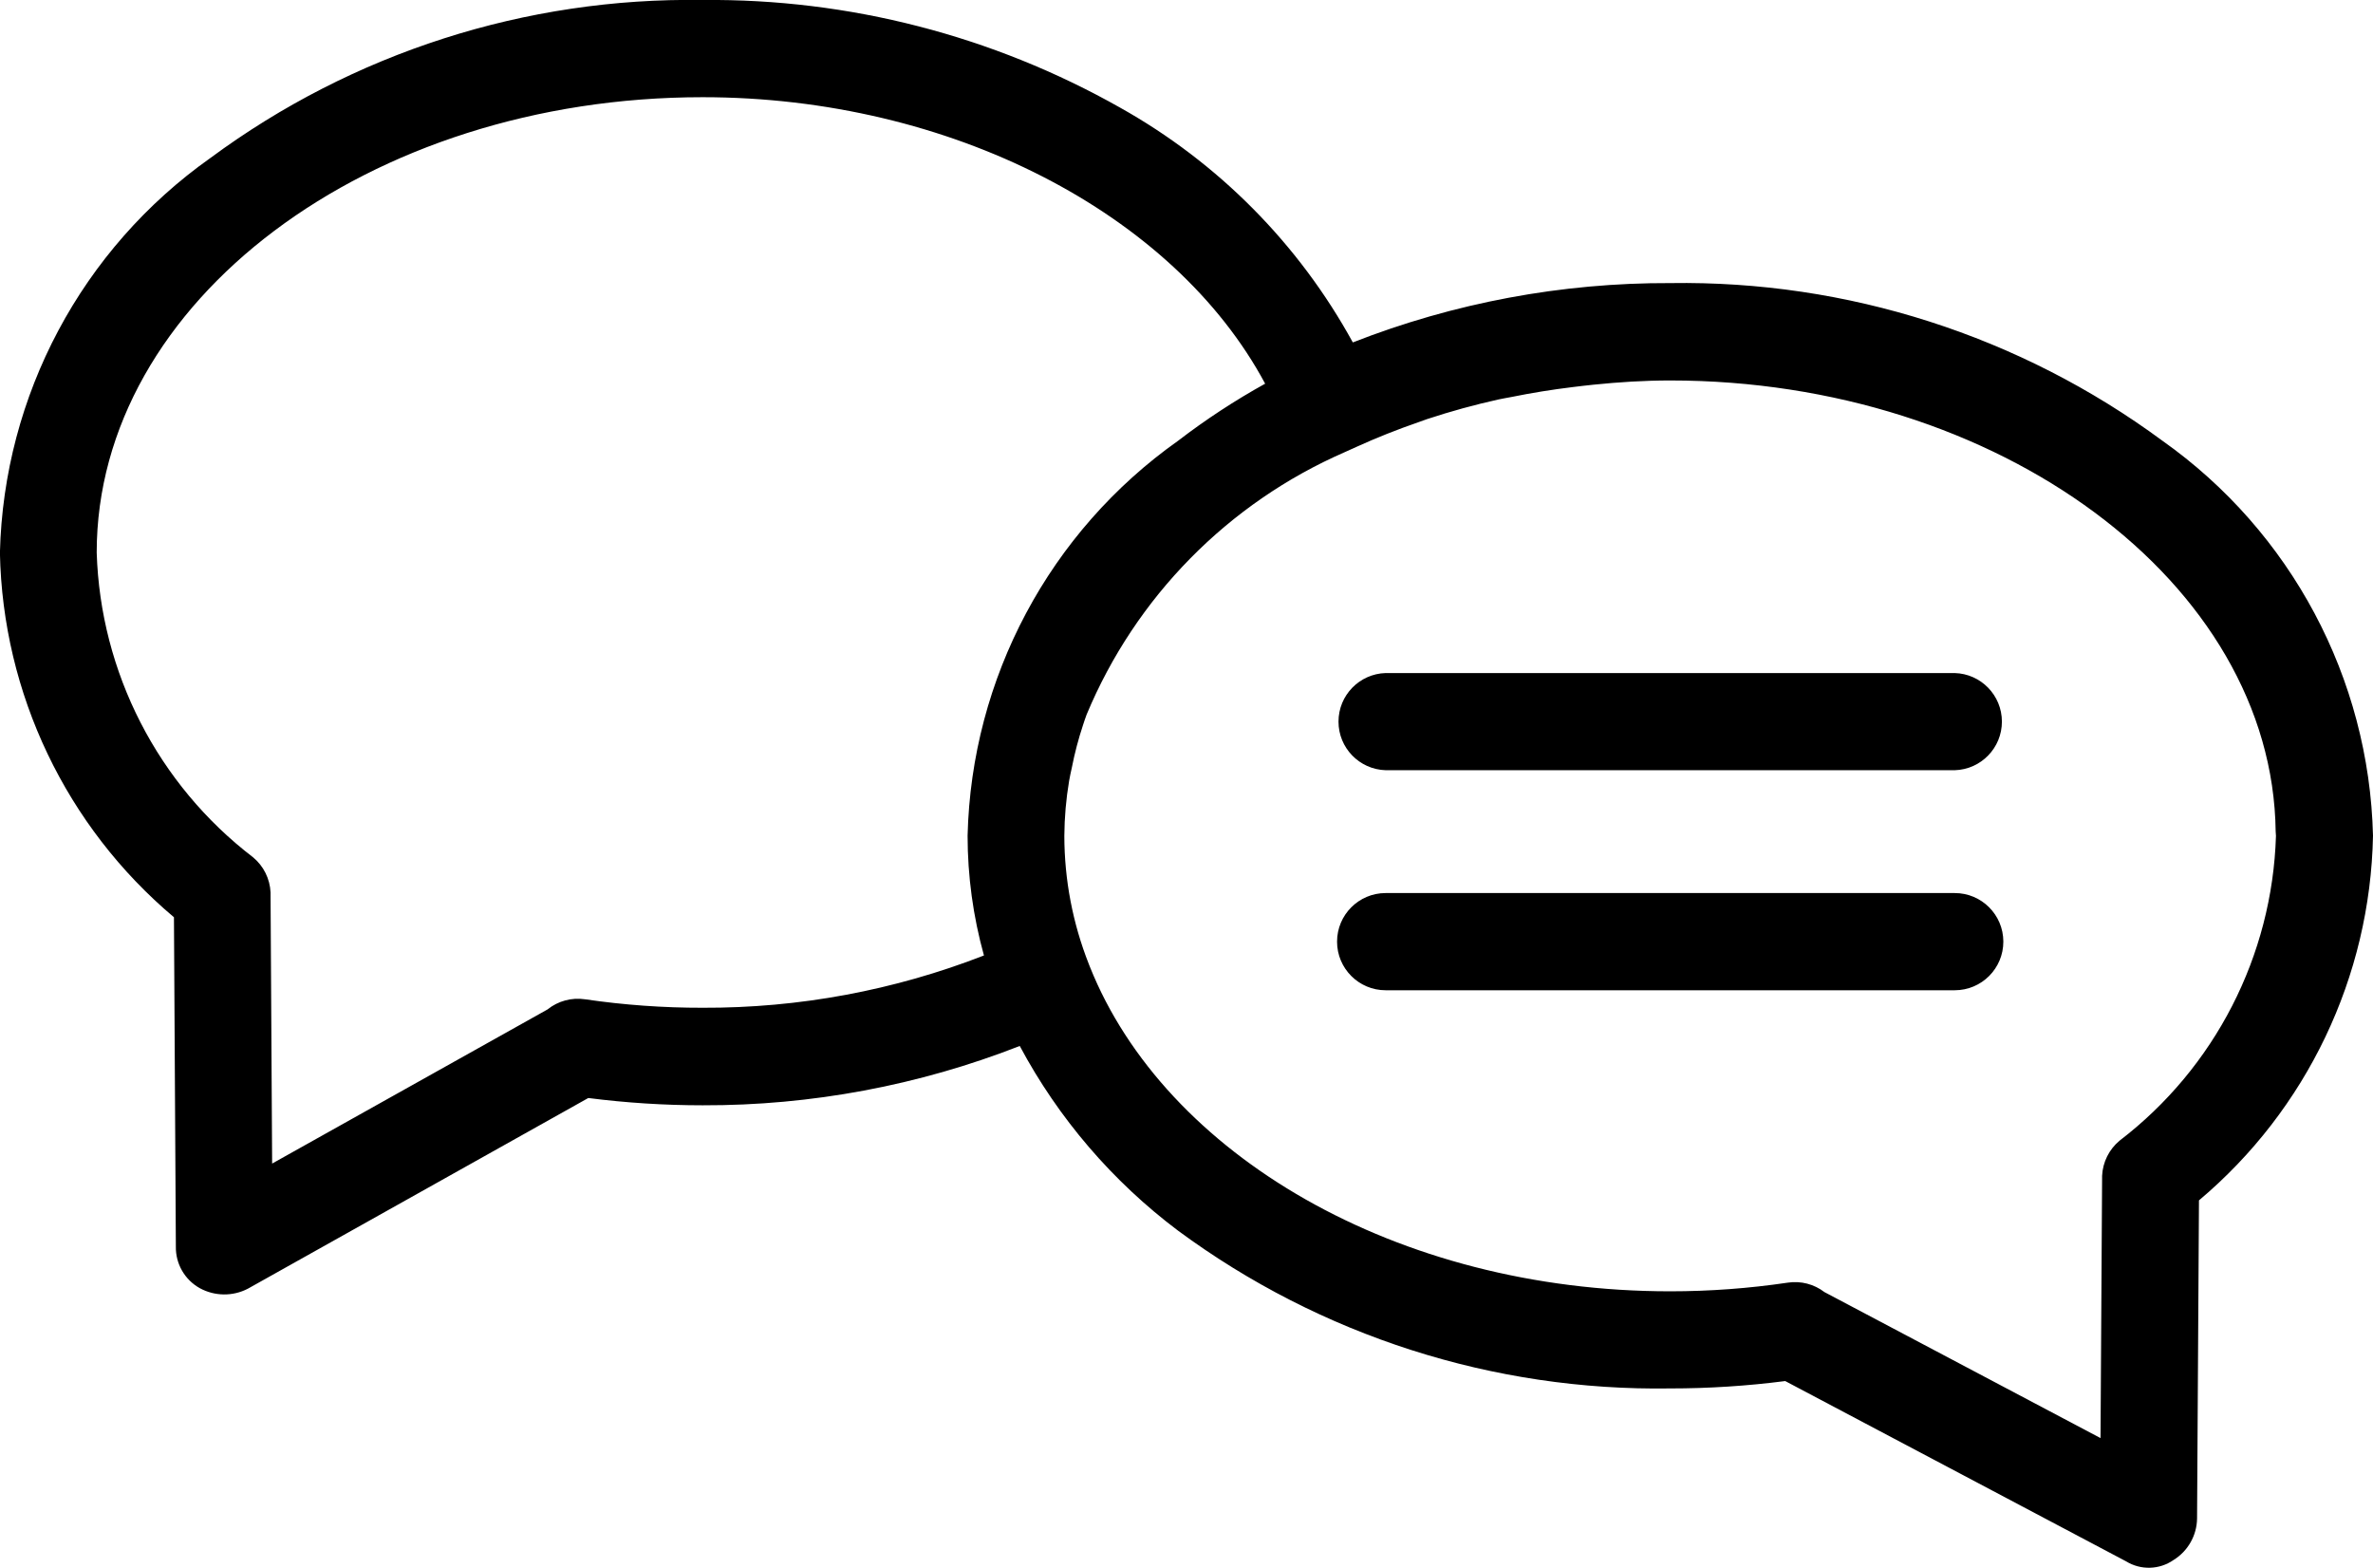
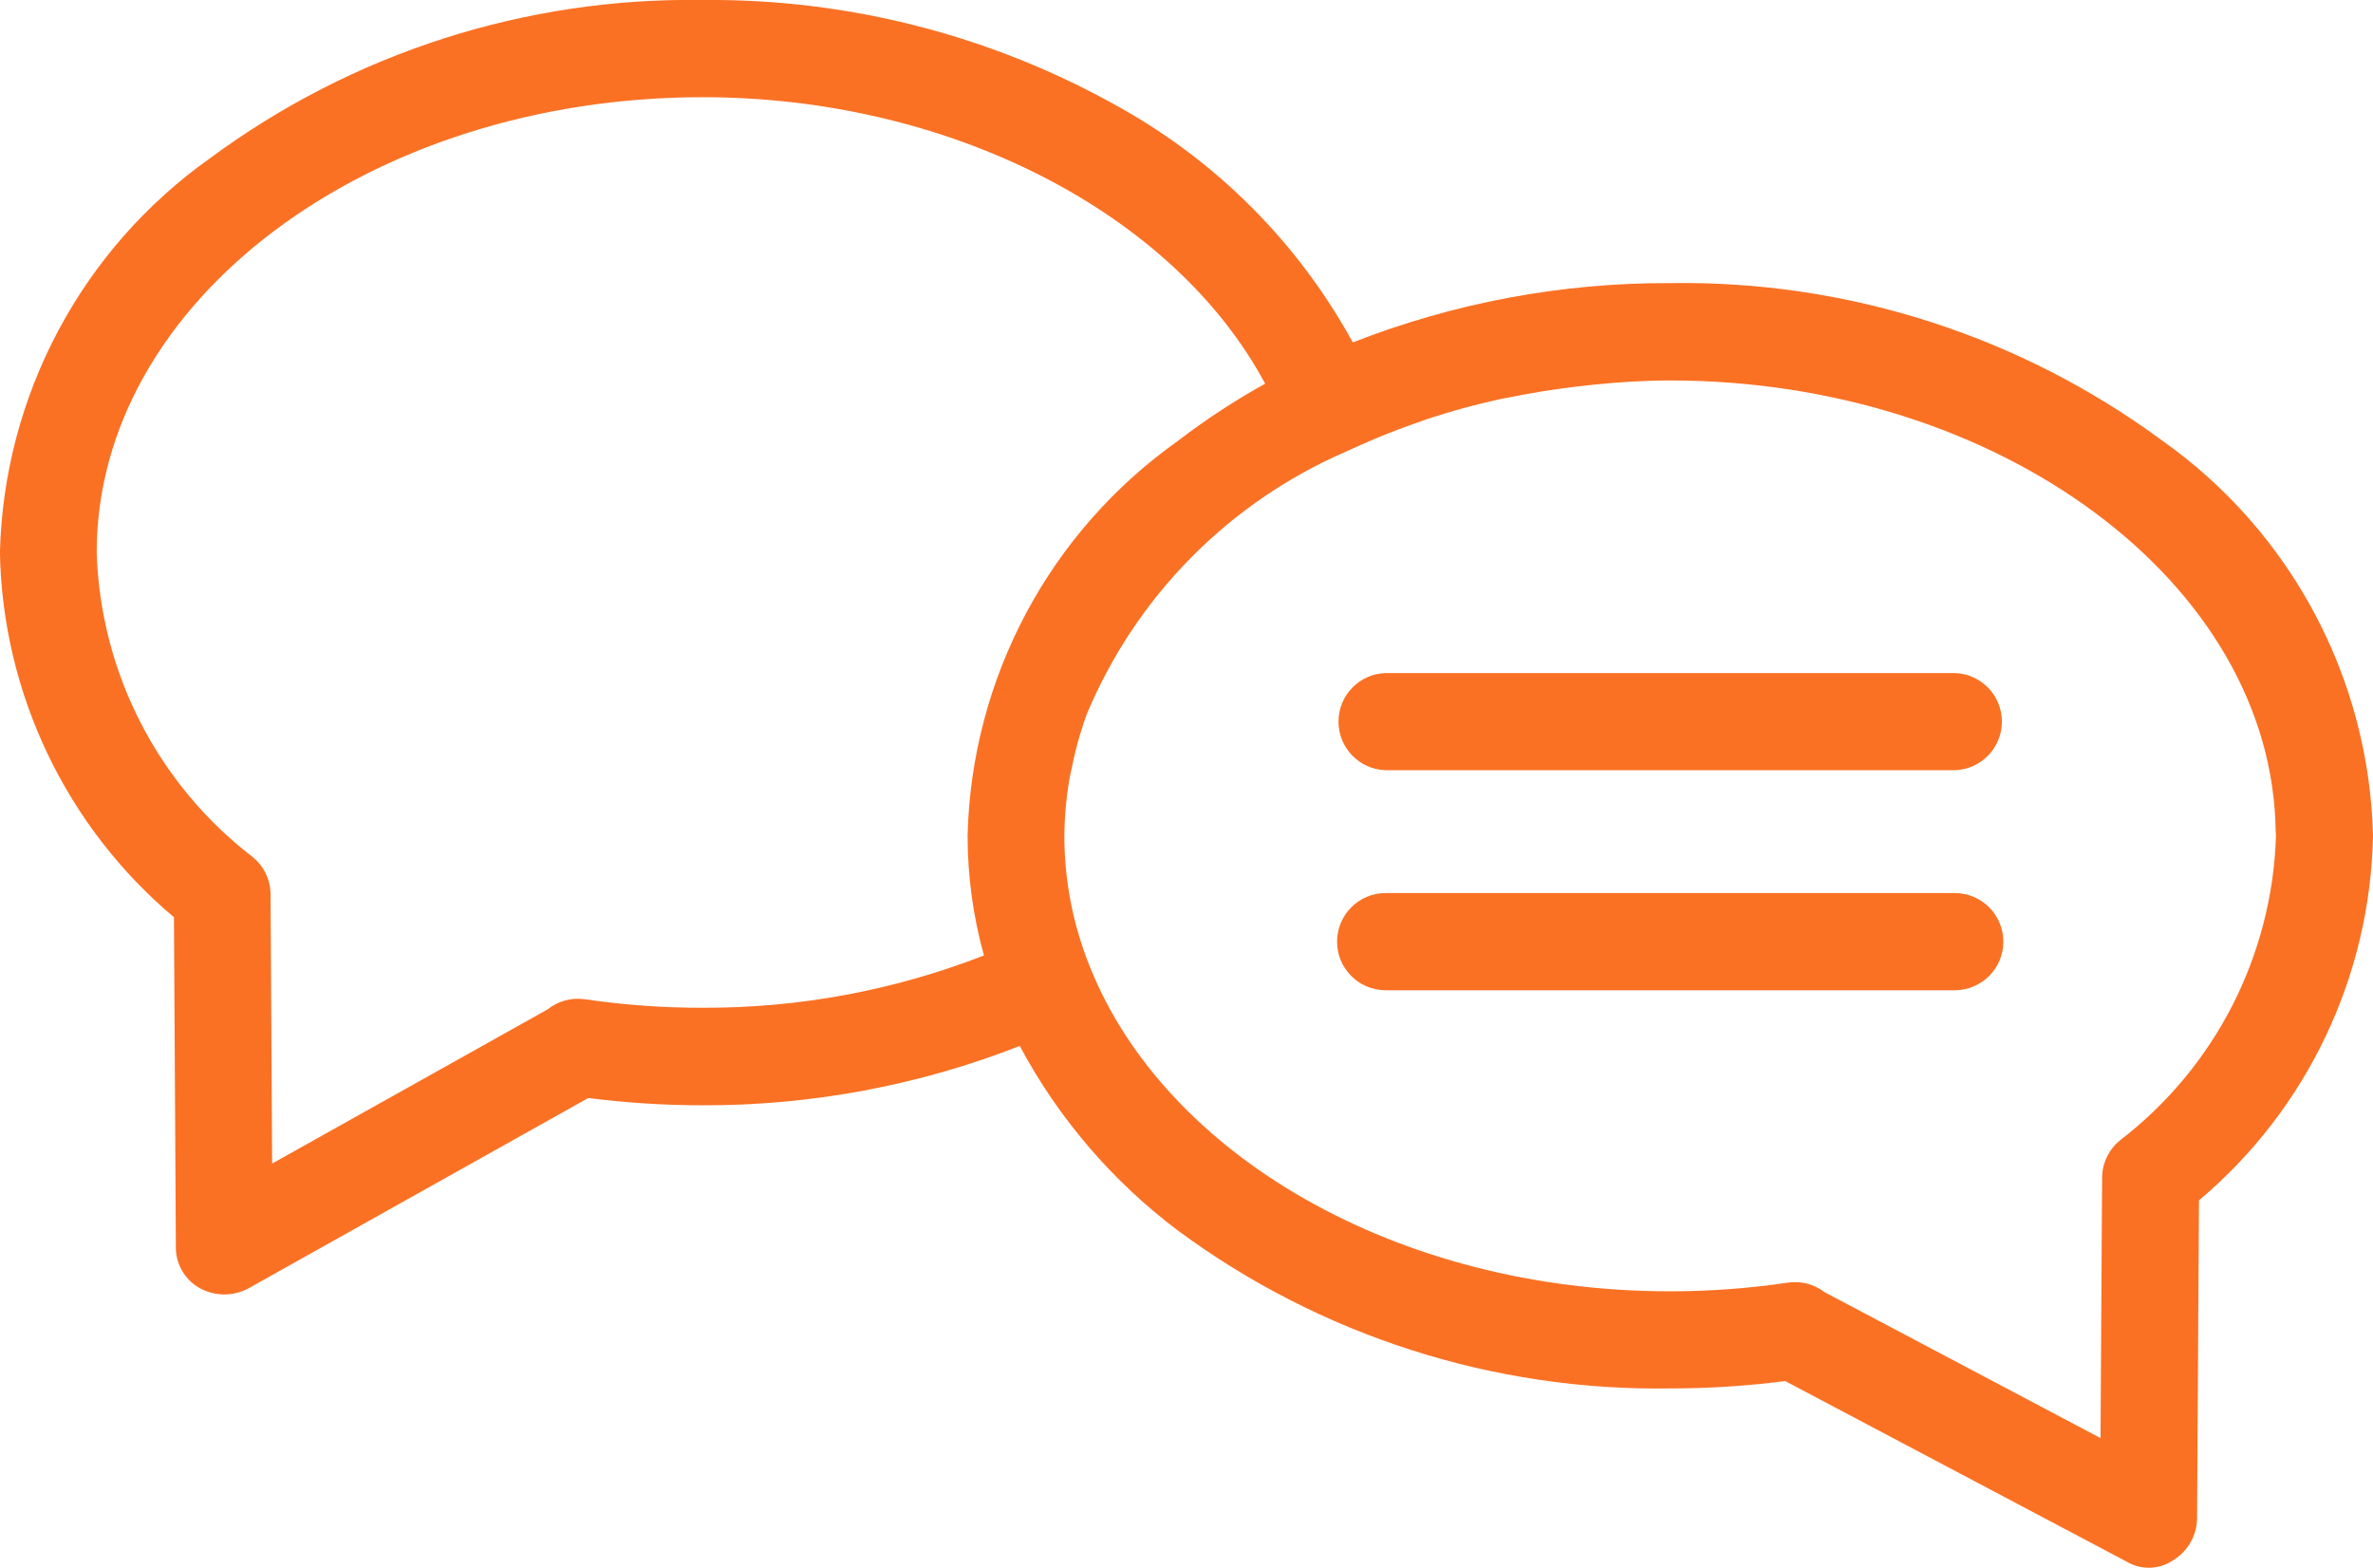
<svg xmlns="http://www.w3.org/2000/svg" width="56" height="37" viewBox="0 0 56 37">
  <defs>
    <style>
      .cls-1 {
+         fill: #fa7124;
        fill-rule: evenodd;
      }
    </style>
  </defs>
  <path id="Forma_1" data-name="Forma 1" class="cls-1" d="M138.893,279.329l-0.045,7.51a1.17,1.17,0,0,1-.555.977,1.023,1.023,0,0,1-1.121.031l-8.043-4.254a21.159,21.159,0,0,1-2.712.174,19.053,19.053,0,0,1-11.613-3.721,13.292,13.292,0,0,1-3.739-4.361,20.37,20.37,0,0,1-7.482,1.4h0a21.289,21.289,0,0,1-2.7-.172l-8.033,4.5a1.207,1.207,0,0,1-1.133-.011,1.1,1.1,0,0,1-.567-0.984l-0.045-7.771a11.542,11.542,0,0,1-4.107-8.6,11.766,11.766,0,0,1,4.969-9.32A19.053,19.053,0,0,1,103.582,251a19.626,19.626,0,0,1,9.851,2.54,14.138,14.138,0,0,1,5.492,5.541,20.326,20.326,0,0,1,7.492-1.4,19.061,19.061,0,0,1,11.614,3.721,11.769,11.769,0,0,1,4.969,9.32A11.542,11.542,0,0,1,138.893,279.329Zm-35.311-26.035c-7.883,0-14.3,4.821-14.3,10.747a9.422,9.422,0,0,0,3.691,7.192,1.146,1.146,0,0,1,.412.829q0,0.034,0,.069l0.037,6.329,6.5-3.638a1.14,1.14,0,0,1,.882-0.239,18.921,18.921,0,0,0,2.778.2h0a18.085,18.085,0,0,0,6.638-1.234,10.578,10.578,0,0,1-.386-2.828,11.767,11.767,0,0,1,4.969-9.32,16.537,16.537,0,0,1,2.053-1.346C114.7,256.031,109.423,253.294,103.582,253.294Zm22.835,6.685c-0.616,0-1.219.039-1.815,0.1-0.161.016-.321,0.036-0.48,0.055q-0.741.09-1.454,0.235c-0.1.02-.2,0.035-0.3,0.057a17.358,17.358,0,0,0-1.688.464c-0.07.023-.137,0.05-0.207,0.074q-0.756.261-1.464,0.583c-0.091.042-.184,0.081-0.275,0.124a11.645,11.645,0,0,0-6.091,6.193c-0.03.08-.057,0.162-0.084,0.244a8.135,8.135,0,0,0-.265,1.009c-0.021.1-.047,0.206-0.064,0.311a8.162,8.162,0,0,0-.113,1.3,8.27,8.27,0,0,0,.578,3.024c0.008,0.022.018,0.043,0.025,0.064,1.769,4.426,7.238,7.659,13.694,7.659a18.934,18.934,0,0,0,2.779-.205,1.139,1.139,0,0,1,.861.223l6.516,3.446,0.037-6.127c0-.021,0-0.042,0-0.063a1.15,1.15,0,0,1,.412-0.829,9.42,9.42,0,0,0,3.691-7.192c0-.036-0.007-0.07-0.007-0.106C140.629,264.743,134.153,259.979,126.417,259.979Zm6.714,14.391H119.7a1.147,1.147,0,0,1,0-2.294h13.428A1.147,1.147,0,0,1,133.131,274.37Zm0-5.193H119.7a1.147,1.147,0,0,1,0-2.293h13.428A1.147,1.147,0,0,1,133.131,269.177Z" transform="translate(-87 -251)" />
</svg>
